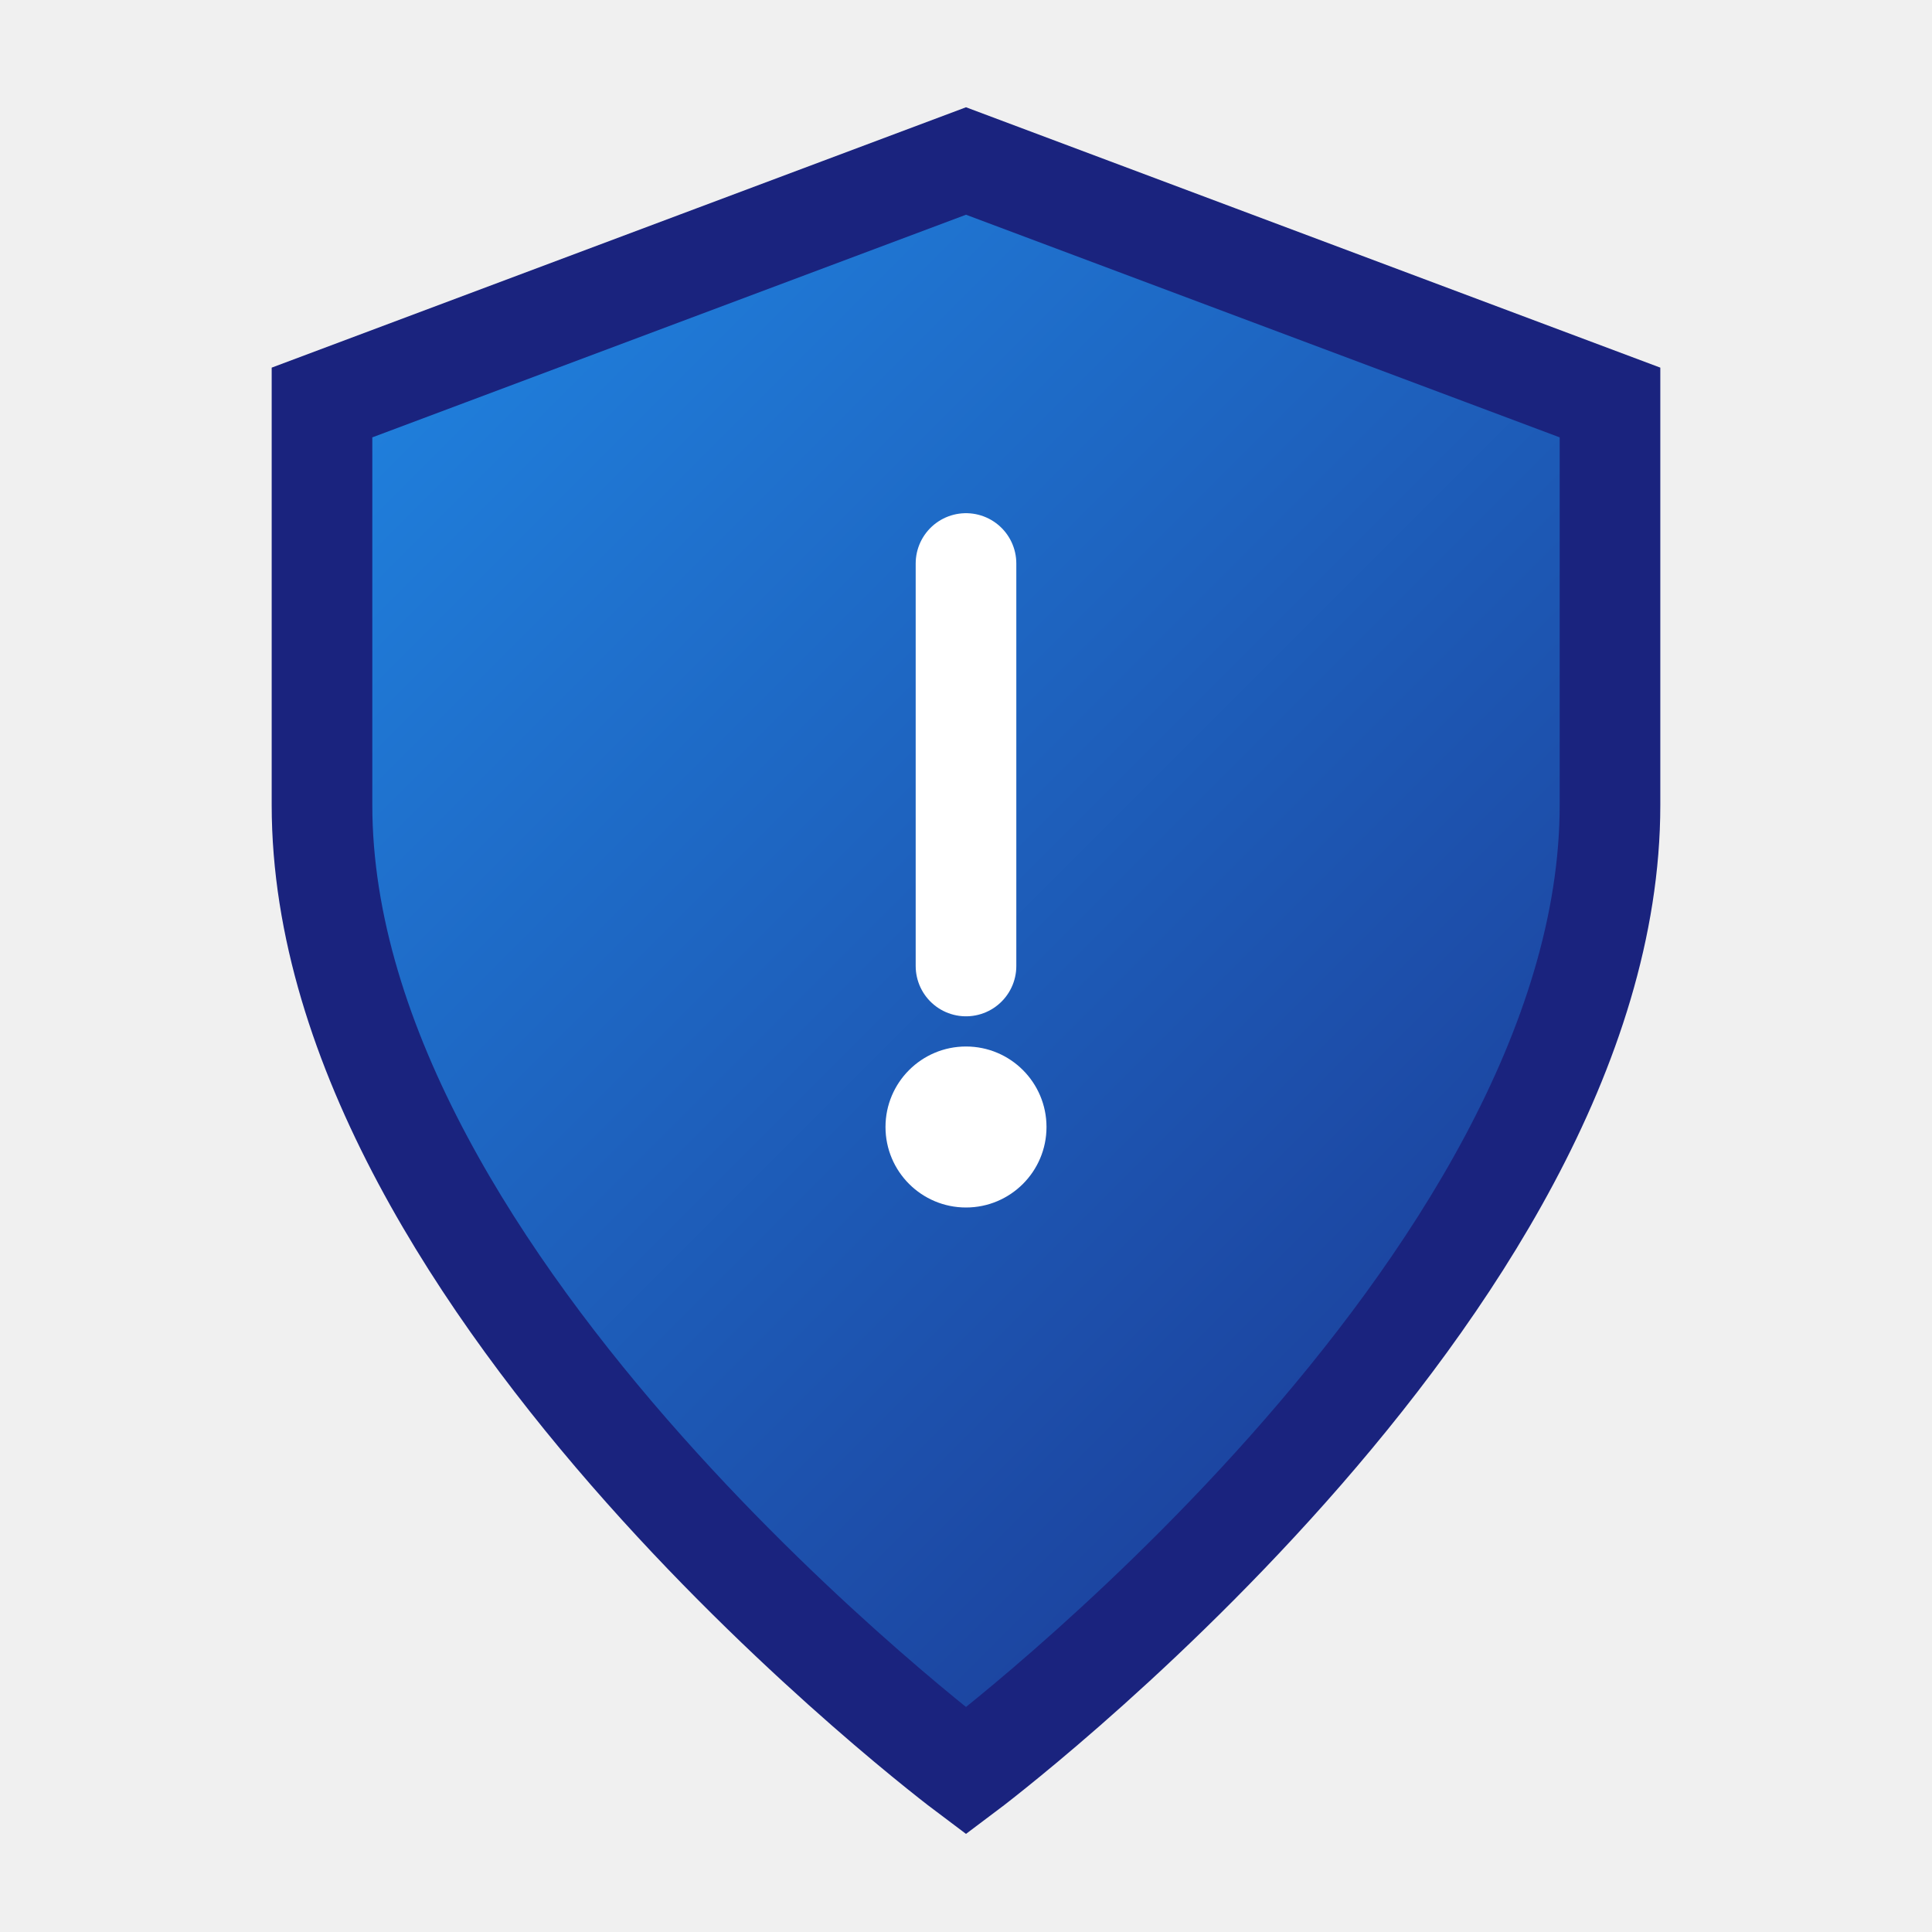
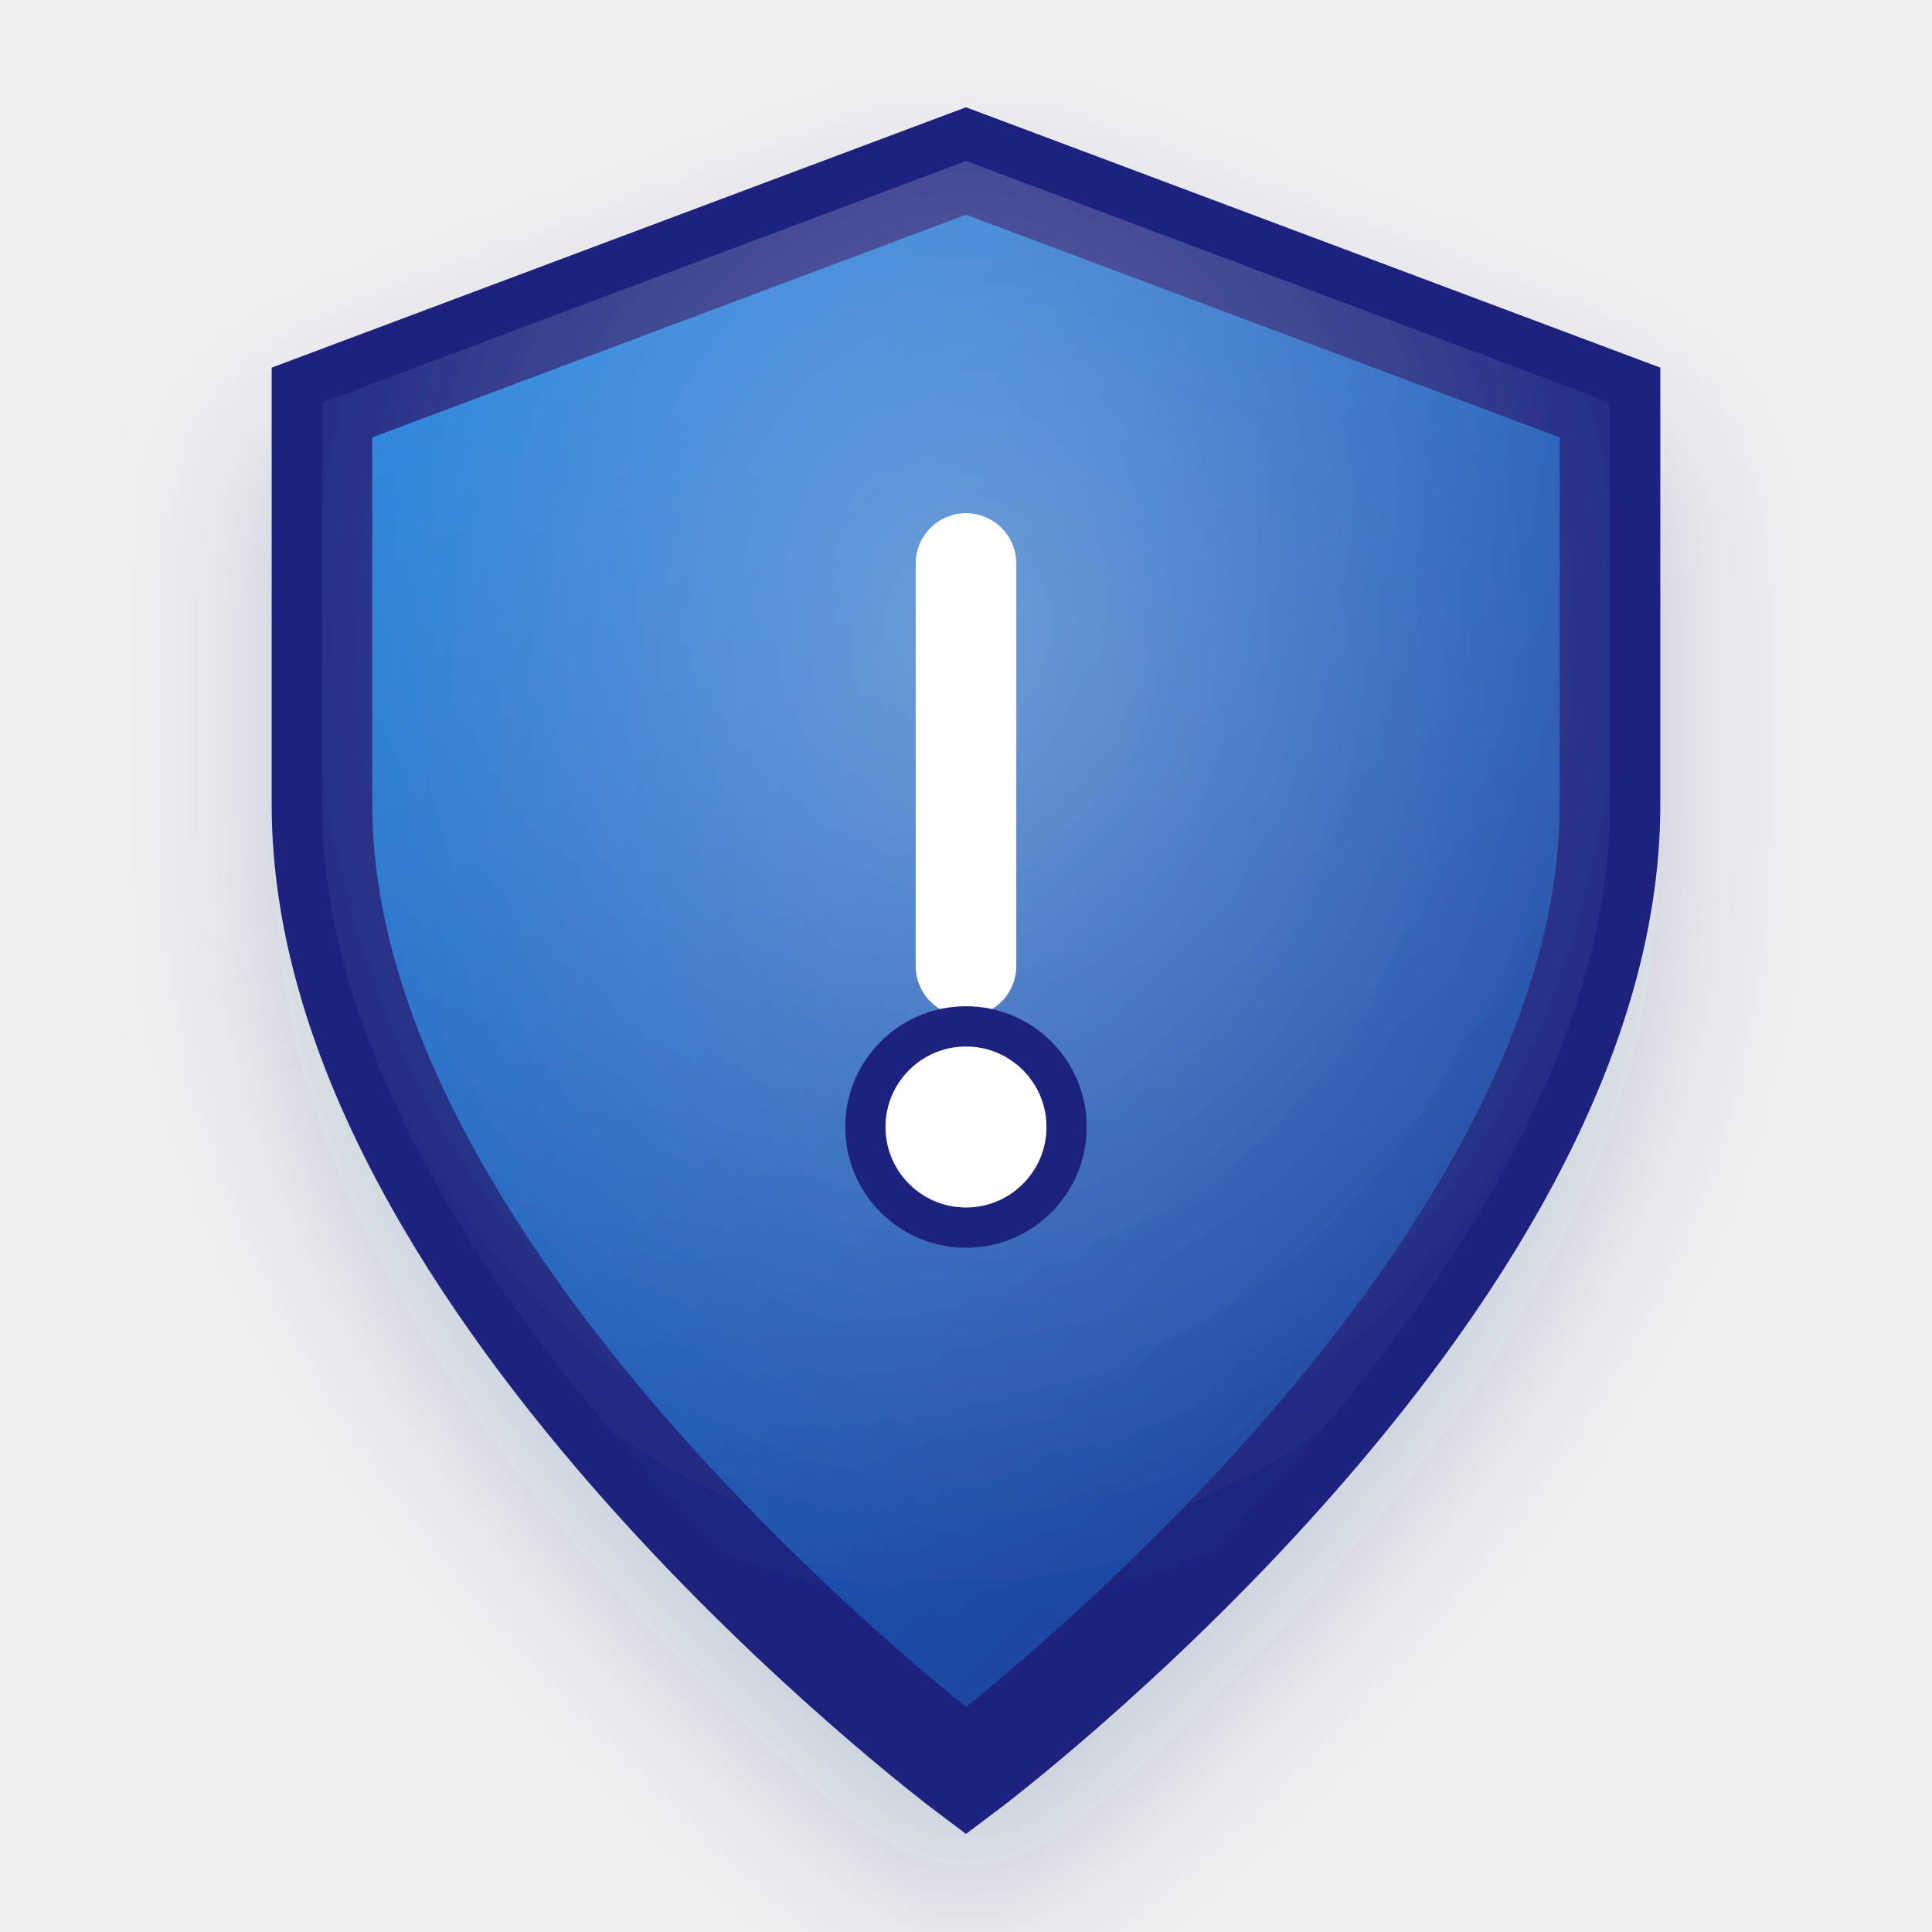
<svg xmlns="http://www.w3.org/2000/svg" width="48" height="48" viewBox="0 0 48 48" fill="none" aria-hidden="true" focusable="false">
  <defs>
    <linearGradient id="shieldGradient" x1="0" y1="0" x2="48" y2="48" gradientUnits="userSpaceOnUse">
      <stop stop-color="#2196F3" />
      <stop offset="1" stop-color="#1A237E" />
    </linearGradient>
+     <radialGradient id="shieldHighlight" cx="50%" cy="30%" r="60%" fx="50%" fy="30%">
+       <stop offset="0%" stop-color="#fff" stop-opacity="0.35" />
+       <stop offset="100%" stop-color="#fff" stop-opacity="0" />
+     </radialGradient>
+     <filter id="shieldShadow" x="0" y="0" width="48" height="48" filterUnits="userSpaceOnUse">
+       <feDropShadow dx="0" dy="2" stdDeviation="2" flood-color="#1A237E" flood-opacity="0.18" />
+     </filter>
  </defs>
-   <path d="M24 4L8 10V20C8 32 24 44 24 44C24 44 40 32 40 20V10L24 4Z" fill="url(#shieldGradient)" stroke="#1A237E" stroke-width="2.5" />
-   <path d="M24 24V14" stroke="#fff" stroke-width="2.5" stroke-linecap="round" />
-   <circle cx="24" cy="28" r="2" fill="#fff" />
+   <g filter="url(#shieldShadow)">
+     <path d="M24 4L8 10V20C8 32 24 44 24 44C24 44 40 32 40 20V10L24 4Z" fill="url(#shieldGradient)" stroke="#1A237E" stroke-width="2.5" />
+     <path d="M24 4L8 10V20C8 32 24 44 24 44C24 44 40 32 40 20V10L24 4Z" fill="url(#shieldHighlight)" />
+     <path d="M24 24V14" stroke="#fff" stroke-width="2.5" stroke-linecap="round" />
+     <circle cx="24" cy="28" r="2.5" fill="#fff" stroke="#1A237E" stroke-width="1" />
+   </g>
</svg>
